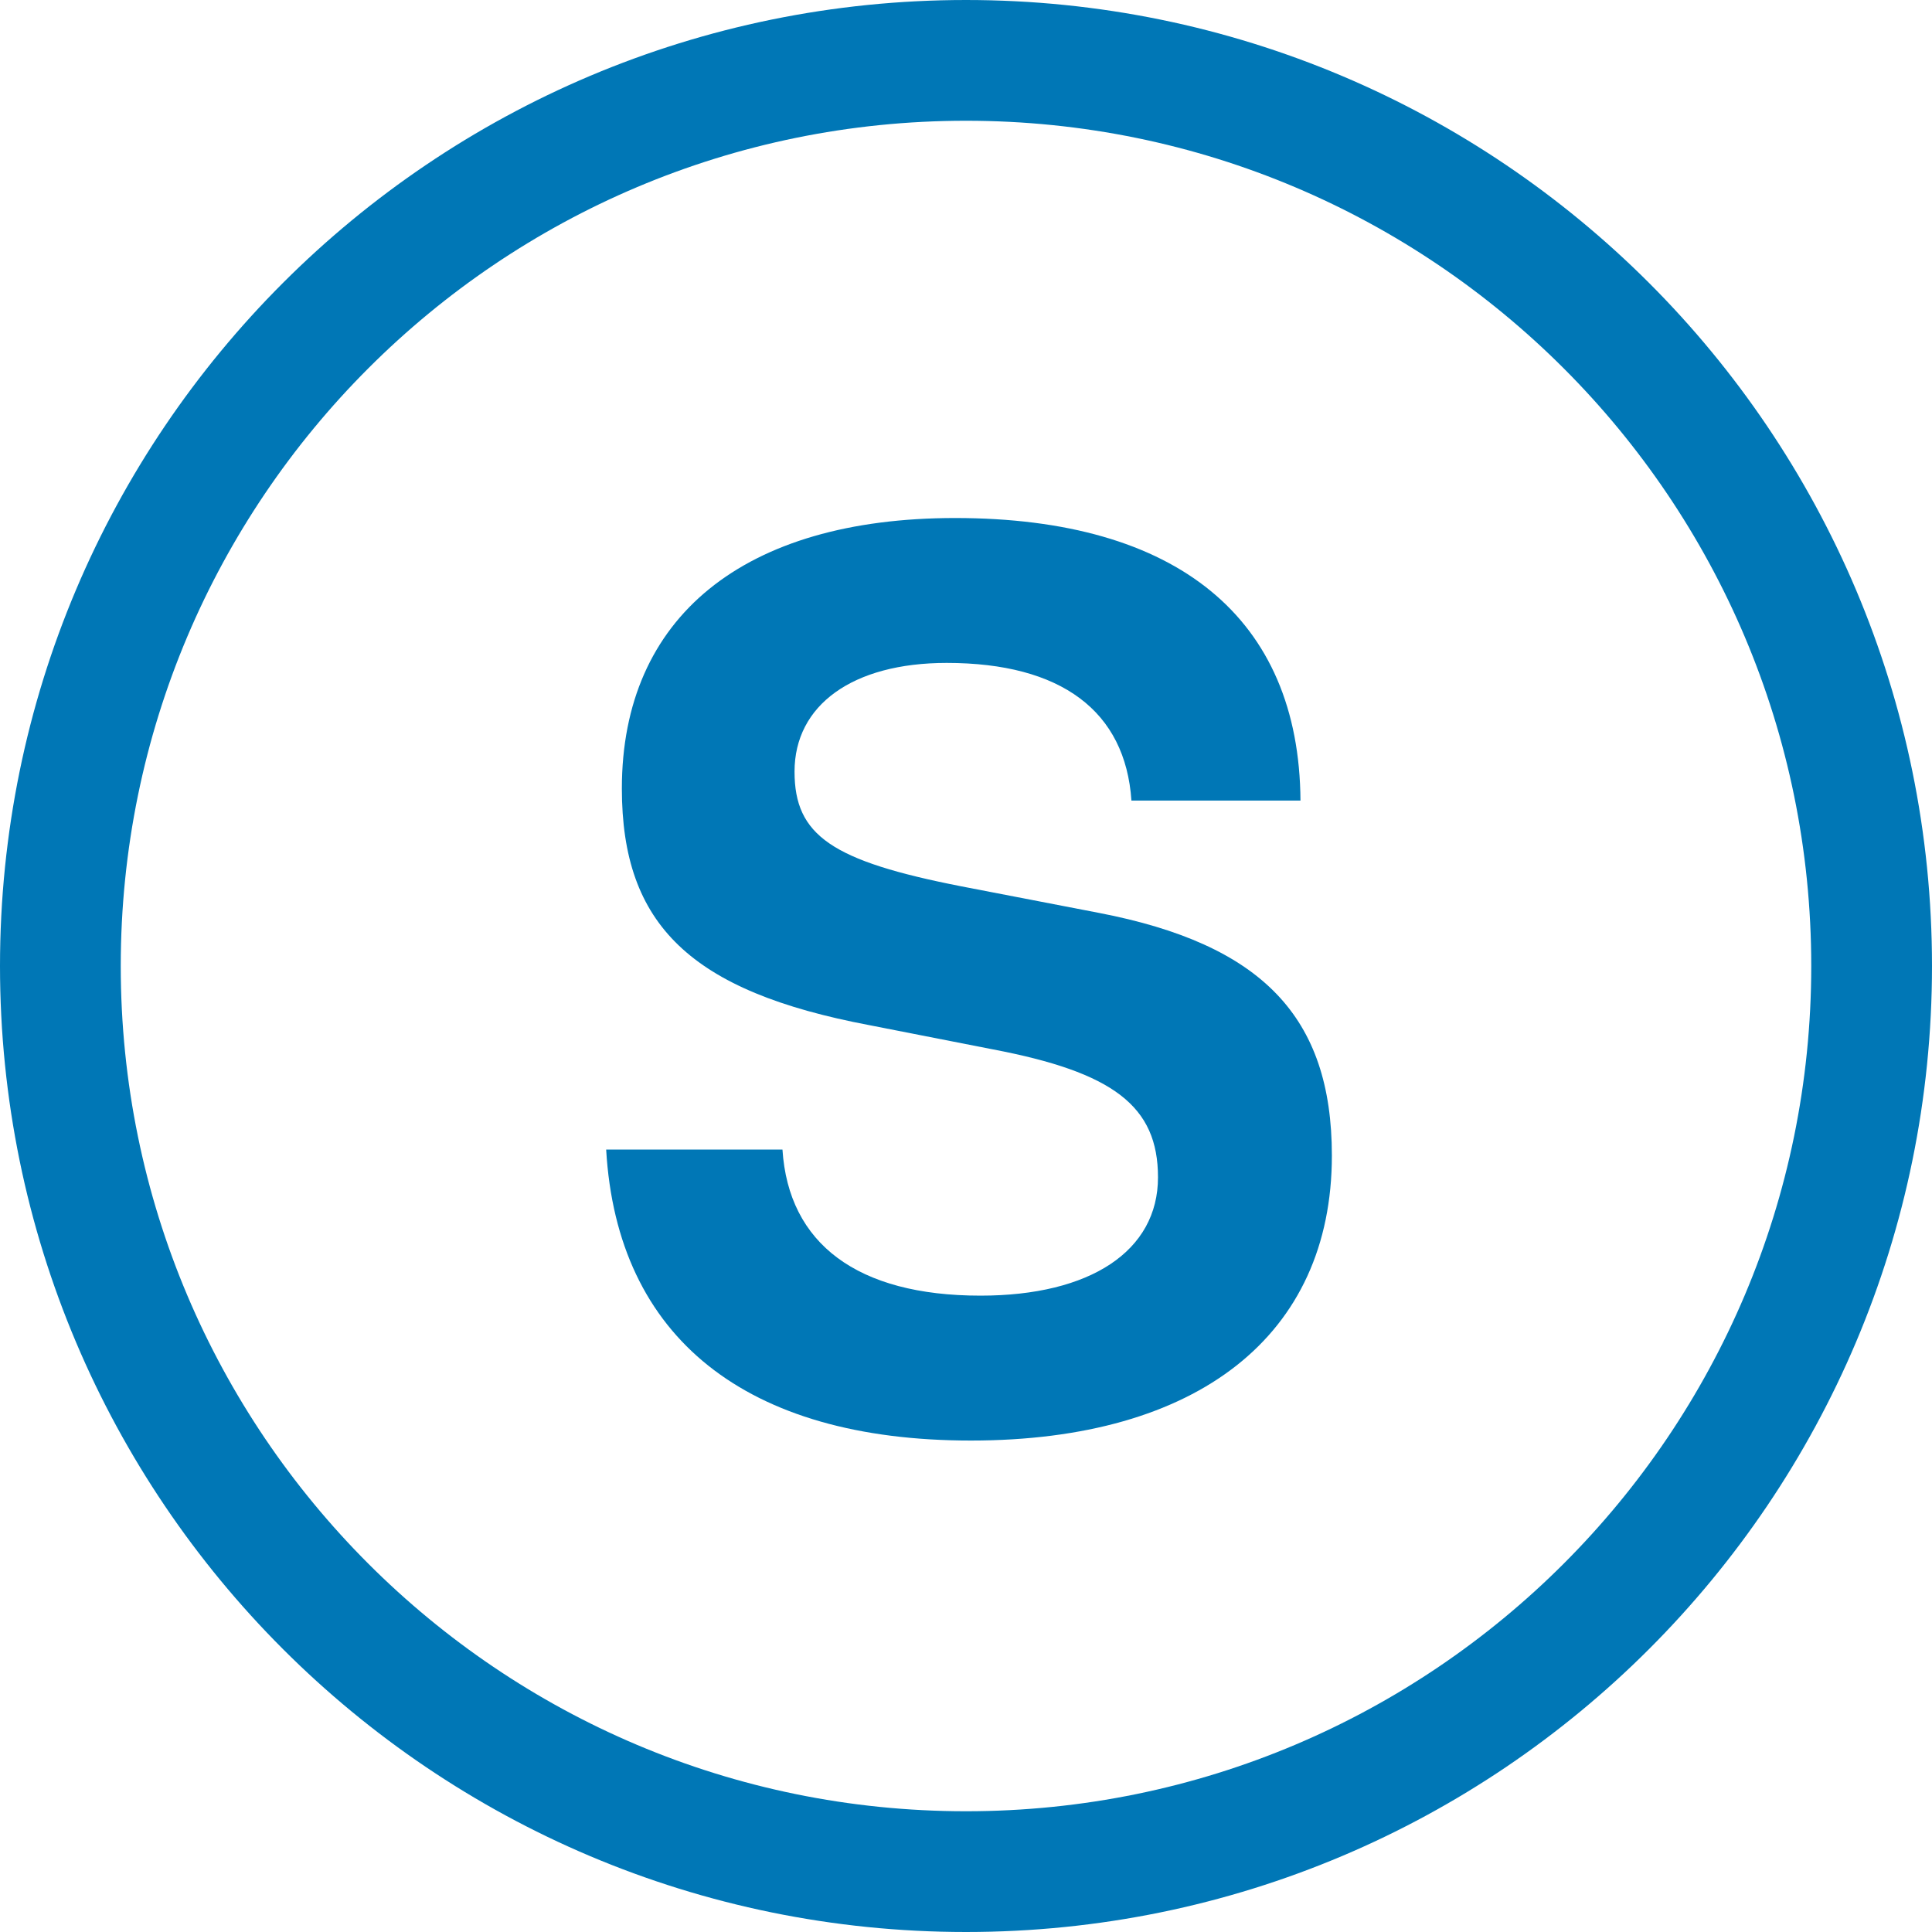
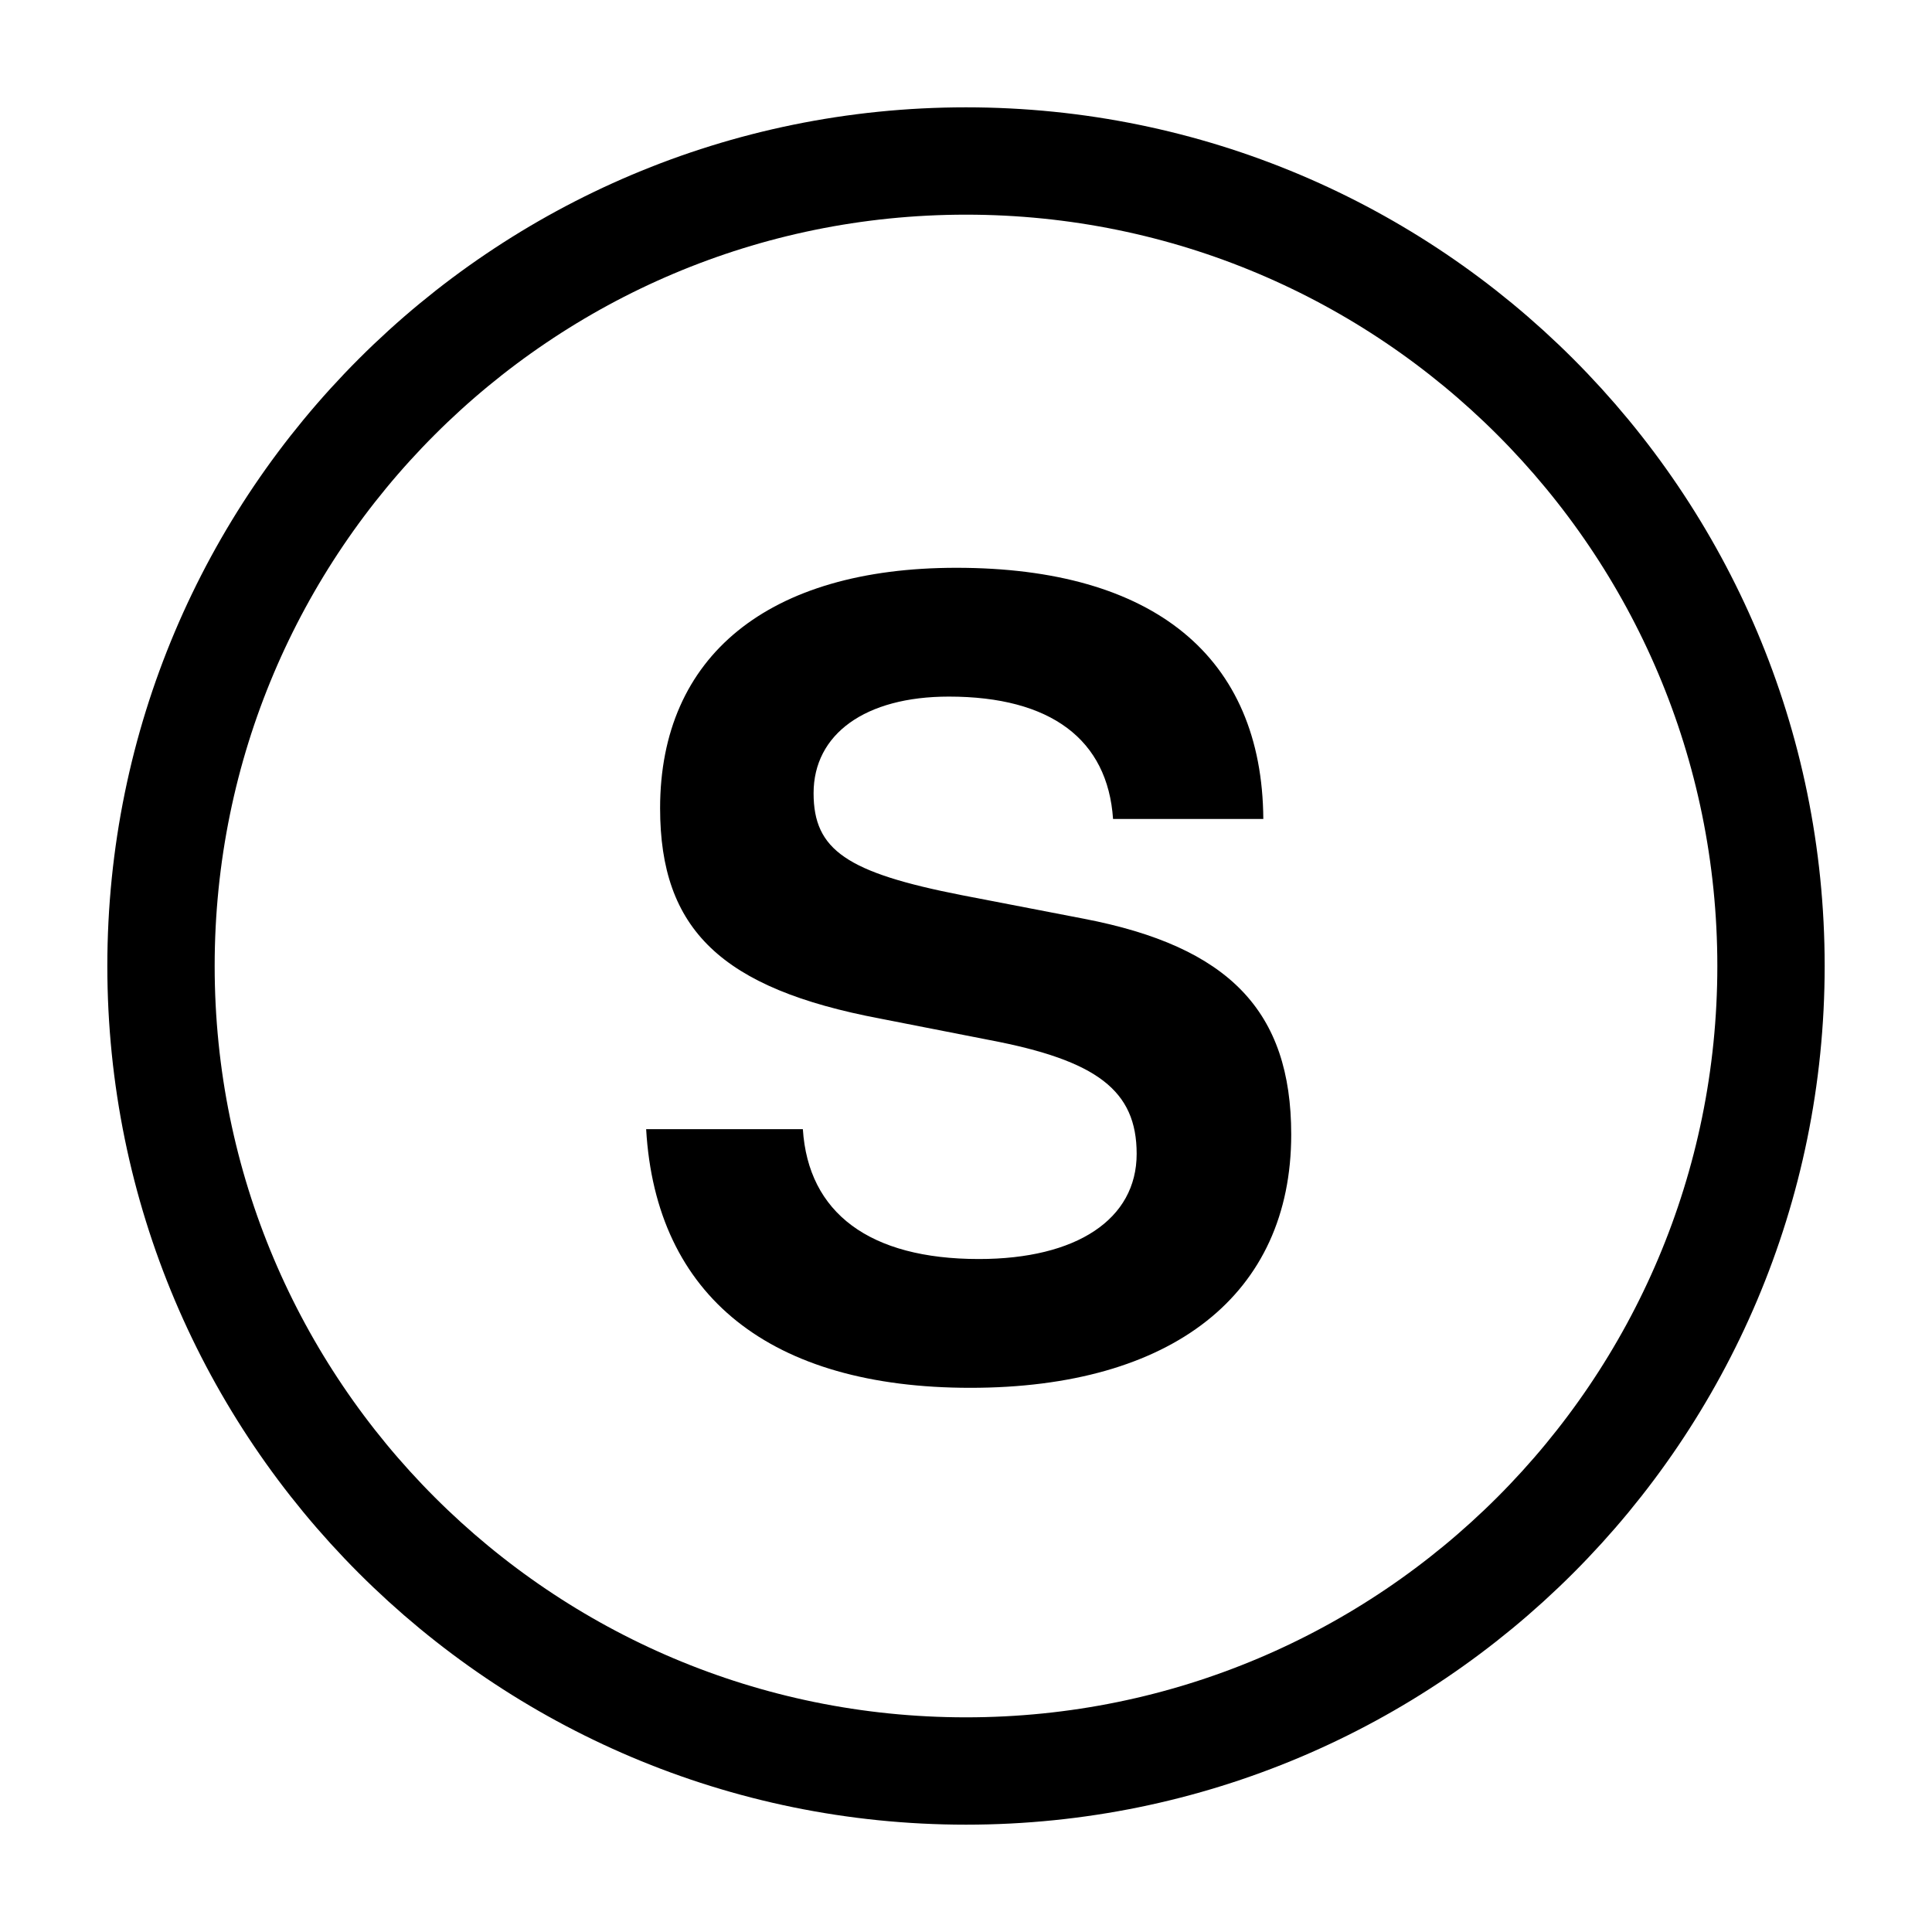
- <svg xmlns="http://www.w3.org/2000/svg" xmlns:xlink="http://www.w3.org/1999/xlink" width="604" height="604" viewBox="0 0 160 160">
+ <svg xmlns="http://www.w3.org/2000/svg" xmlns:xlink="http://www.w3.org/1999/xlink" width="24" height="24" viewBox="-10 -10 180 180">
  <defs>
    <g id="symbol">
-       <path d="M 107.7,66.3                C 107.6,51.2 97.5,42.9 79.1,42.9                c -17.5,0 -27.6,8.2 -27.6,22.4 0,11.3 5.7,16.8 20.5,19.6                l 10.2,2                c 10,1.9 13.7,4.7 13.7,10.6 0,6.1 -5.6,9.8 -14.7,9.8                C 71,107.3 65.3,103 64.8,95.2 H 50.2                c 0.9,15.6 11.6,24.1 30.2,24.1 18.8,0 29.9,-8.7 29.9,-23.6 0,-11.5 -5.8,-17.5 -19.3,-20.1                L 79.6,73.4                C 68.9,71.3 65.8,69.2 65.8,63.9                c 0,-5.5 4.8,-9 12.6,-9 9.5,0 14.8,4 15.3,11.4 z" fill="#0077B6" />
+       <path d="M 107.7,66.3                C 107.6,51.2 97.5,42.9 79.1,42.9                c -17.5,0 -27.6,8.2 -27.6,22.4 0,11.3 5.7,16.8 20.5,19.6                l 10.2,2                c 10,1.9 13.7,4.7 13.7,10.6 0,6.1 -5.6,9.8 -14.7,9.8                C 71,107.3 65.3,103 64.8,95.2 H 50.2                c 0.9,15.6 11.6,24.1 30.2,24.1 18.8,0 29.9,-8.7 29.9,-23.6 0,-11.5 -5.8,-17.5 -19.3,-20.1                L 79.6,73.4                C 68.9,71.3 65.8,69.2 65.8,63.9                c 0,-5.5 4.8,-9 12.6,-9 9.5,0 14.8,4 15.3,11.4 z" fill="#000000" />
    </g>
  </defs>
-   <circle cx="80" cy="80" r="75" stroke-width="10" stroke="#0077B6" fill="none" />
+   <circle cx="80" cy="80" r="75" stroke-width="10" stroke="#000000" fill="none" />
  <use xlink:href="#symbol" />
</svg>
